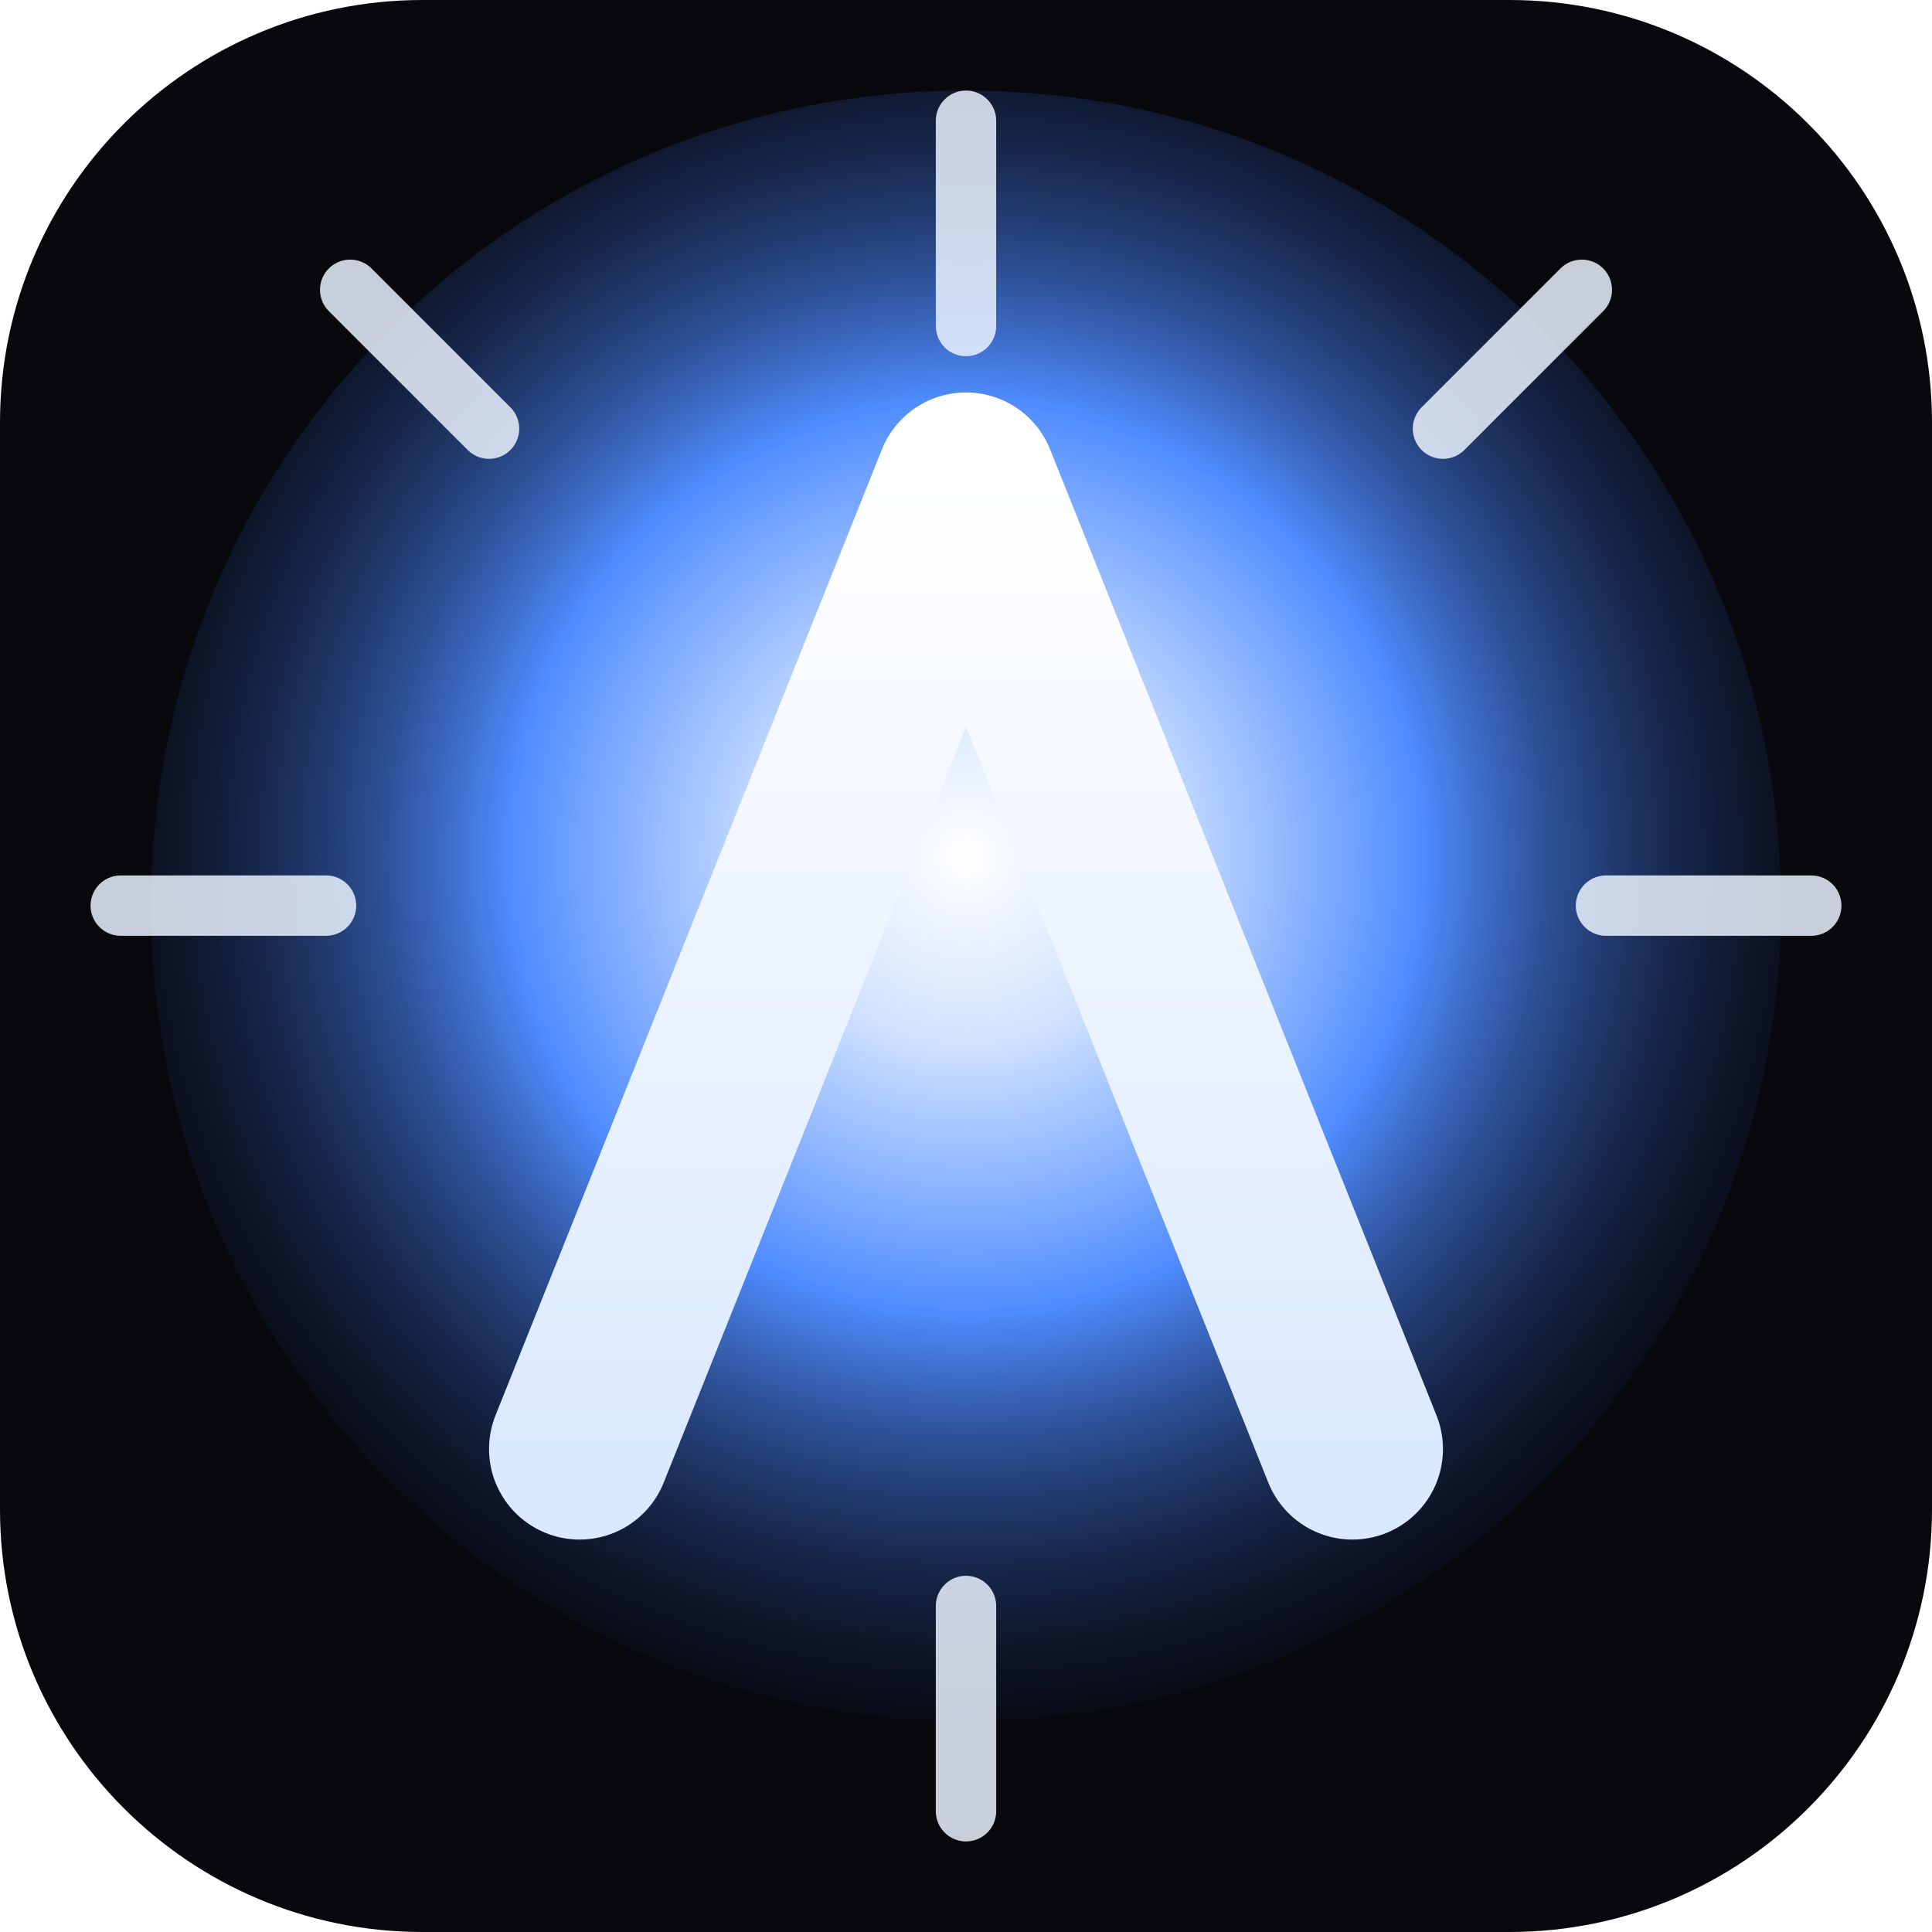
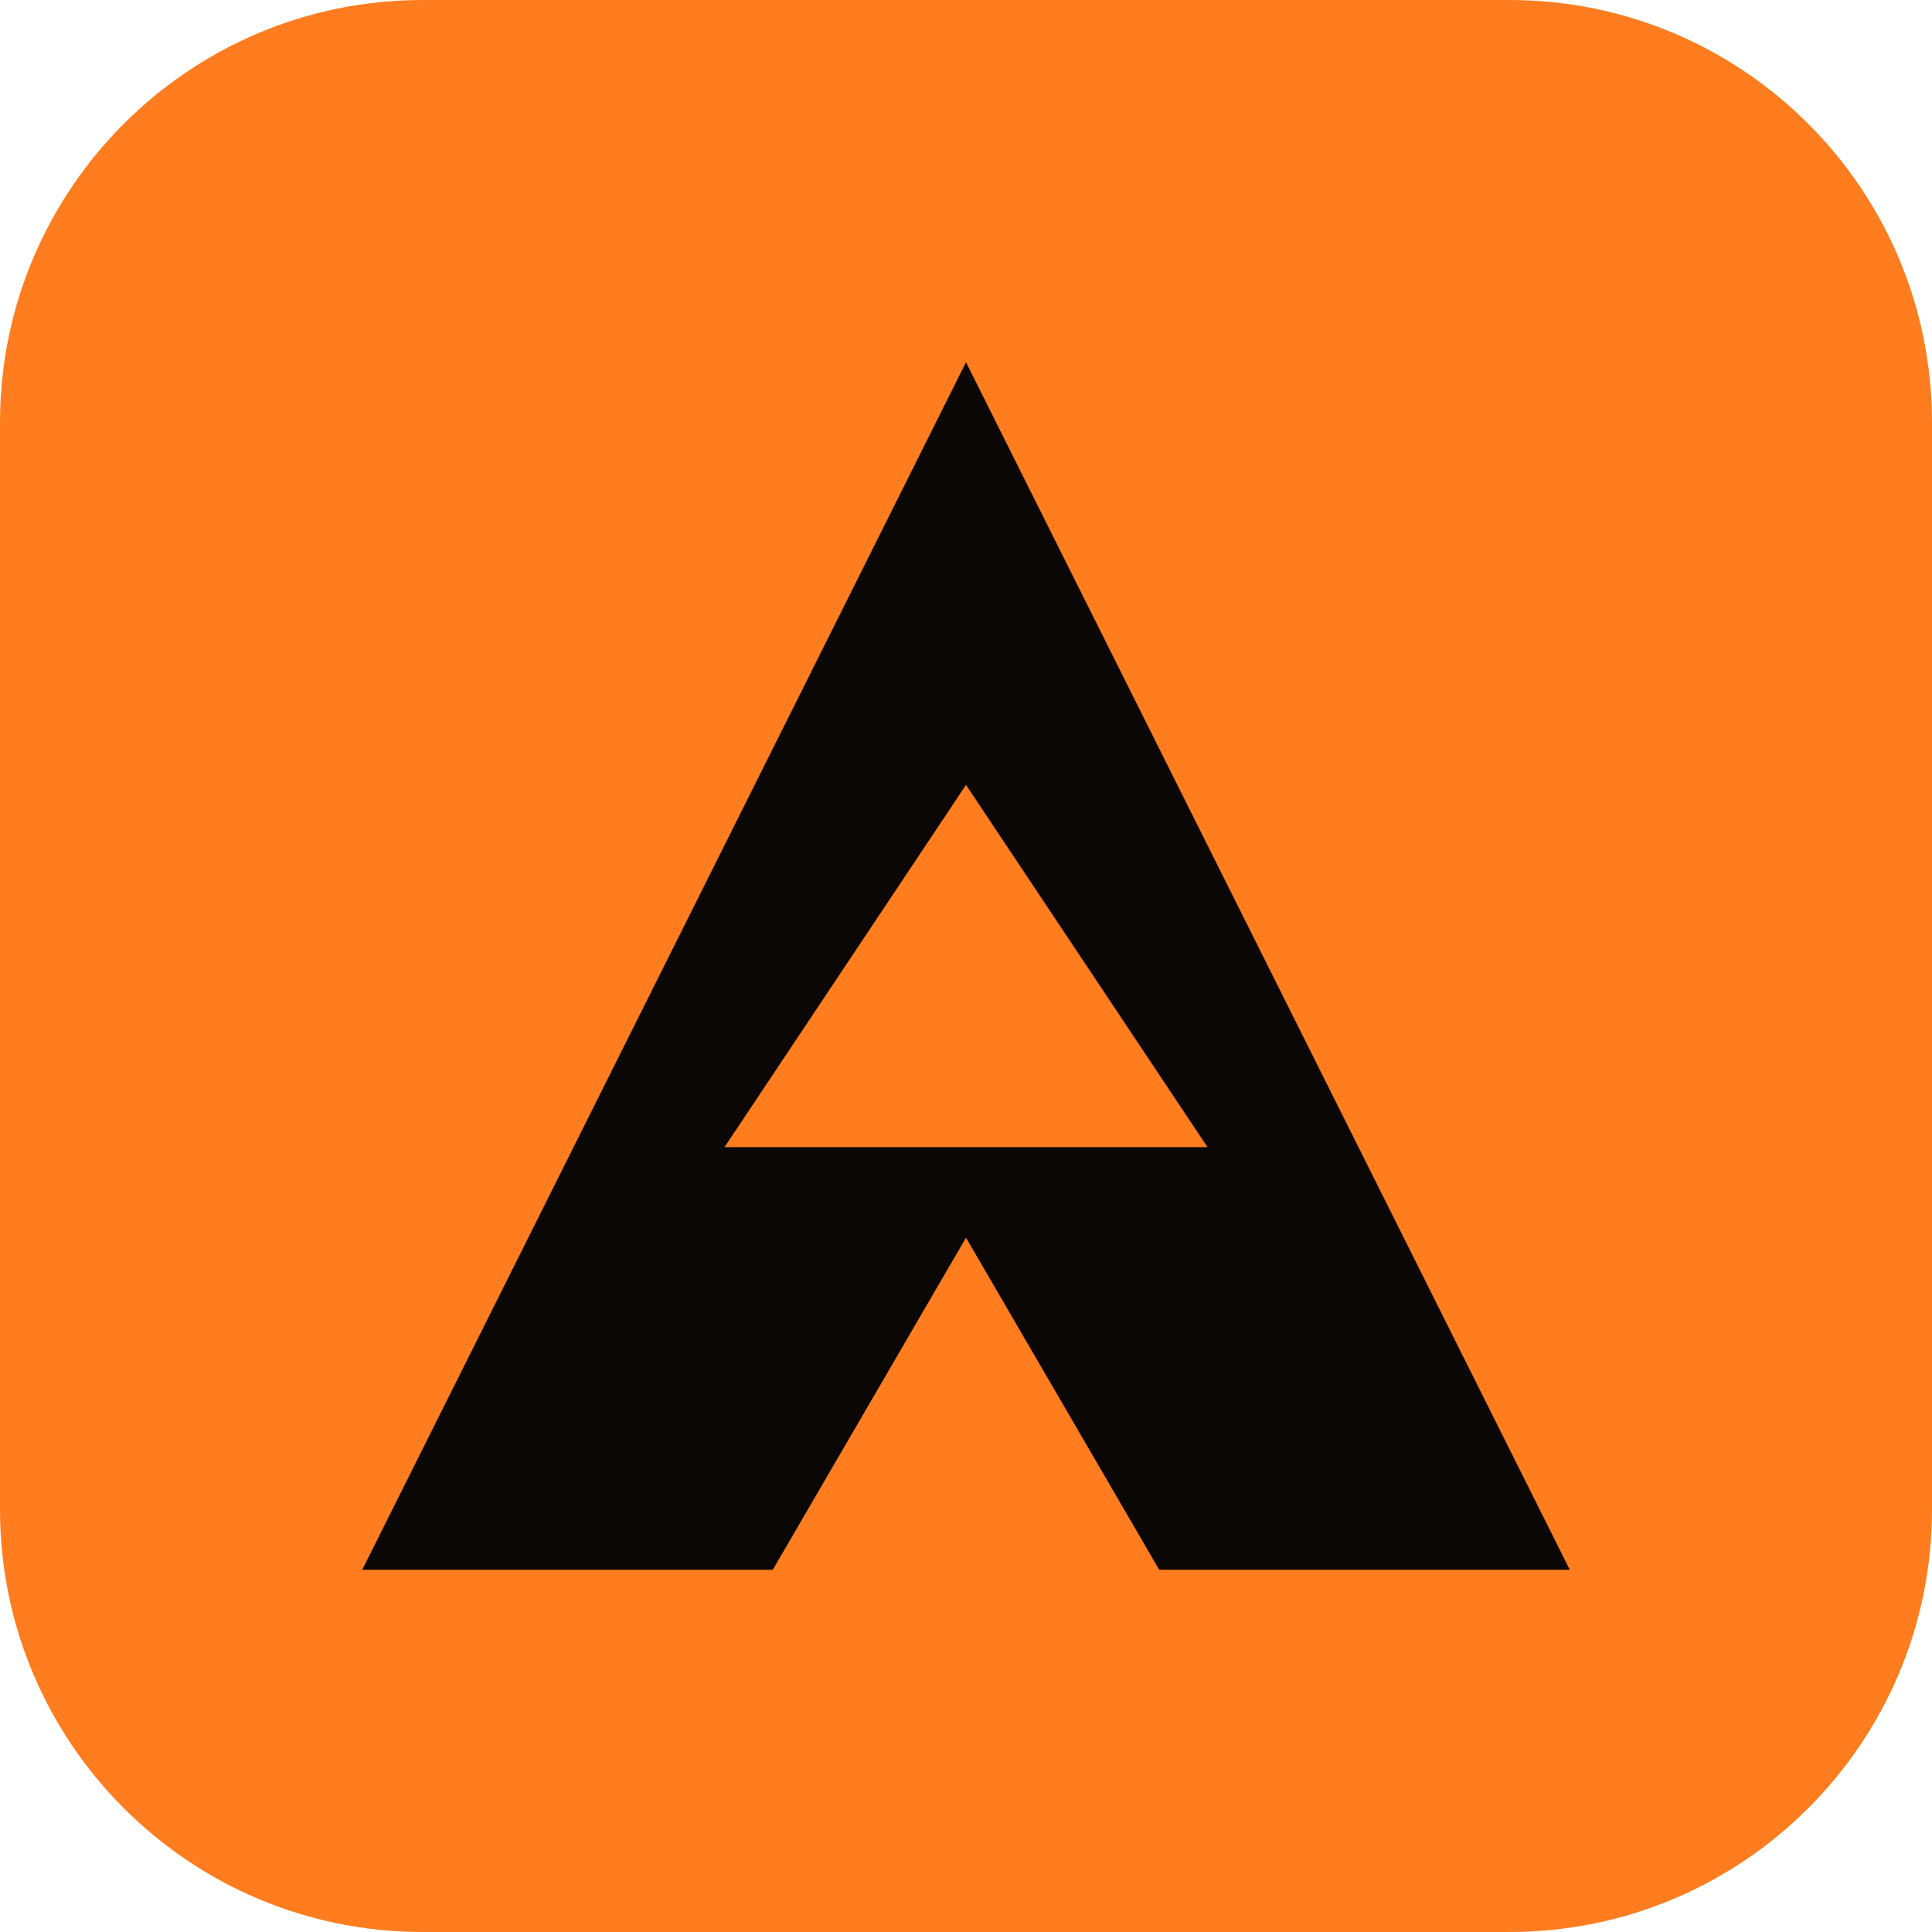
<svg xmlns="http://www.w3.org/2000/svg" viewBox="0 0 32 32">
-   <defs>
-     <radialGradient id="arc" cx="50%" cy="47%" r="56%">
-       <stop offset="0%" stop-color="#ffffff" />
-       <stop offset="20%" stop-color="#d2e3ff" />
-       <stop offset="50%" stop-color="#4f8cff" />
-       <stop offset="100%" stop-color="#0b1c47" stop-opacity="0" />
-     </radialGradient>
-     <linearGradient id="a" x1="0" y1="0" x2="0" y2="1">
-       <stop offset="0%" stop-color="#ffffff" />
-       <stop offset="100%" stop-color="#dbe9ff" />
-     </linearGradient>
-   </defs>
-   <rect width="32" height="32" rx="7" fill="#08080d" />
-   <circle cx="16" cy="15" r="13.5" fill="url(#arc)" />
-   <g stroke="#eaf2ff" stroke-width="1" stroke-linecap="round" opacity=".85">
-     <path d="M16 2 V5.4 M16 26.6 V30 M2 15 H5.4 M26.6 15 H30 M5.8 4.8 l2.3 2.3 M26.2 4.8 l-2.3 2.3" />
-   </g>
-   <g fill="none" stroke="url(#a)" stroke-width="3" stroke-linecap="round" stroke-linejoin="round">
-     <path d="M9.6 24 L16 8 L22.4 24" />
-     <path d="M12.2 18.4 H19.8" />
-   </g>
+   <rect width="32" height="32" rx="7" fill="#ff7d1e" />
+   <path fill="#0a0704" fill-rule="evenodd" d="M16 6 L26 26 L6 26 Z M16 13 L20 19 L12 19 Z M16 20.5 L19.2 26 L12.8 26 Z" />
</svg>
